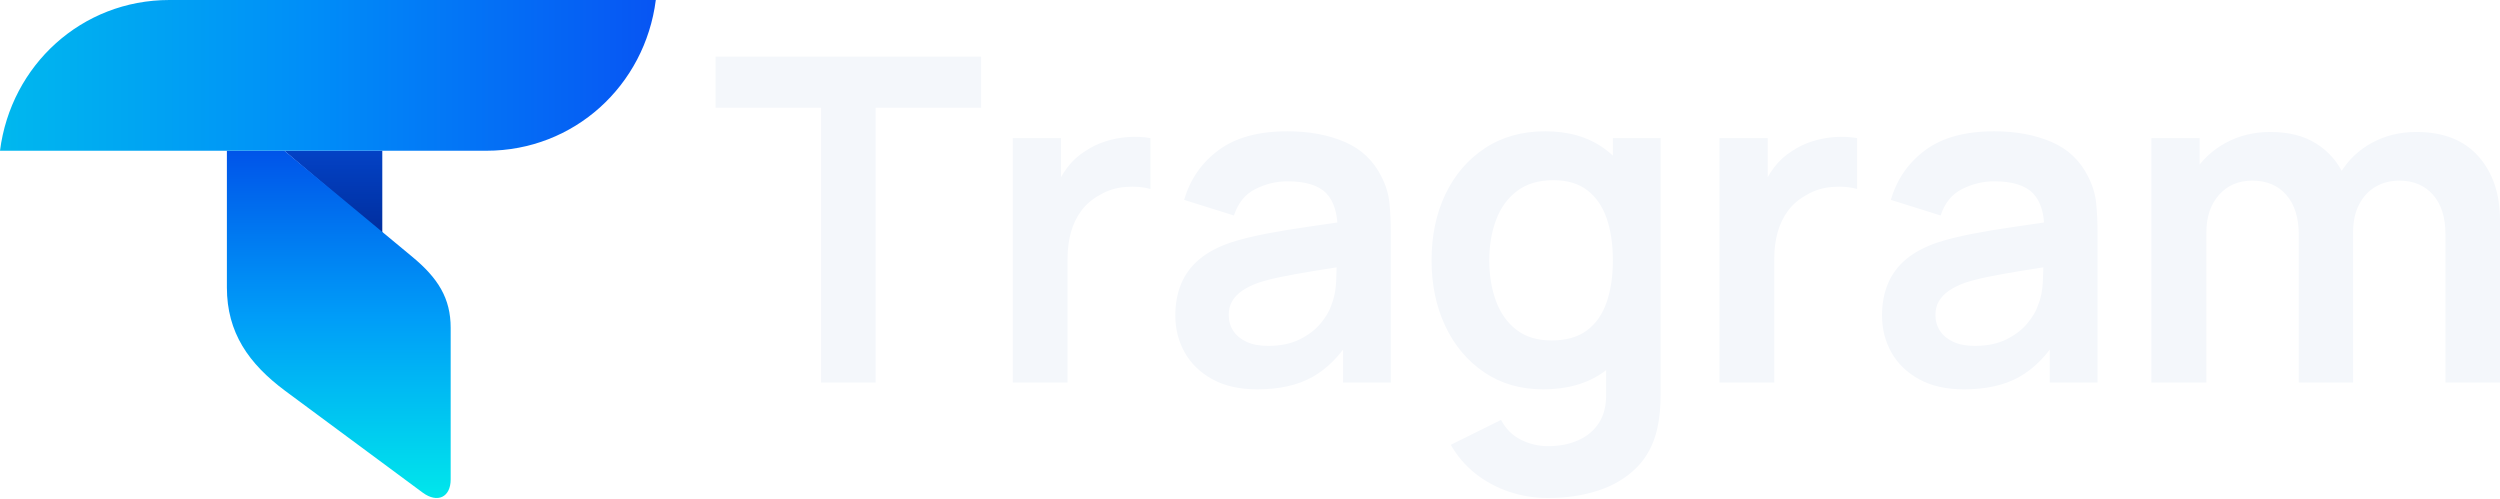
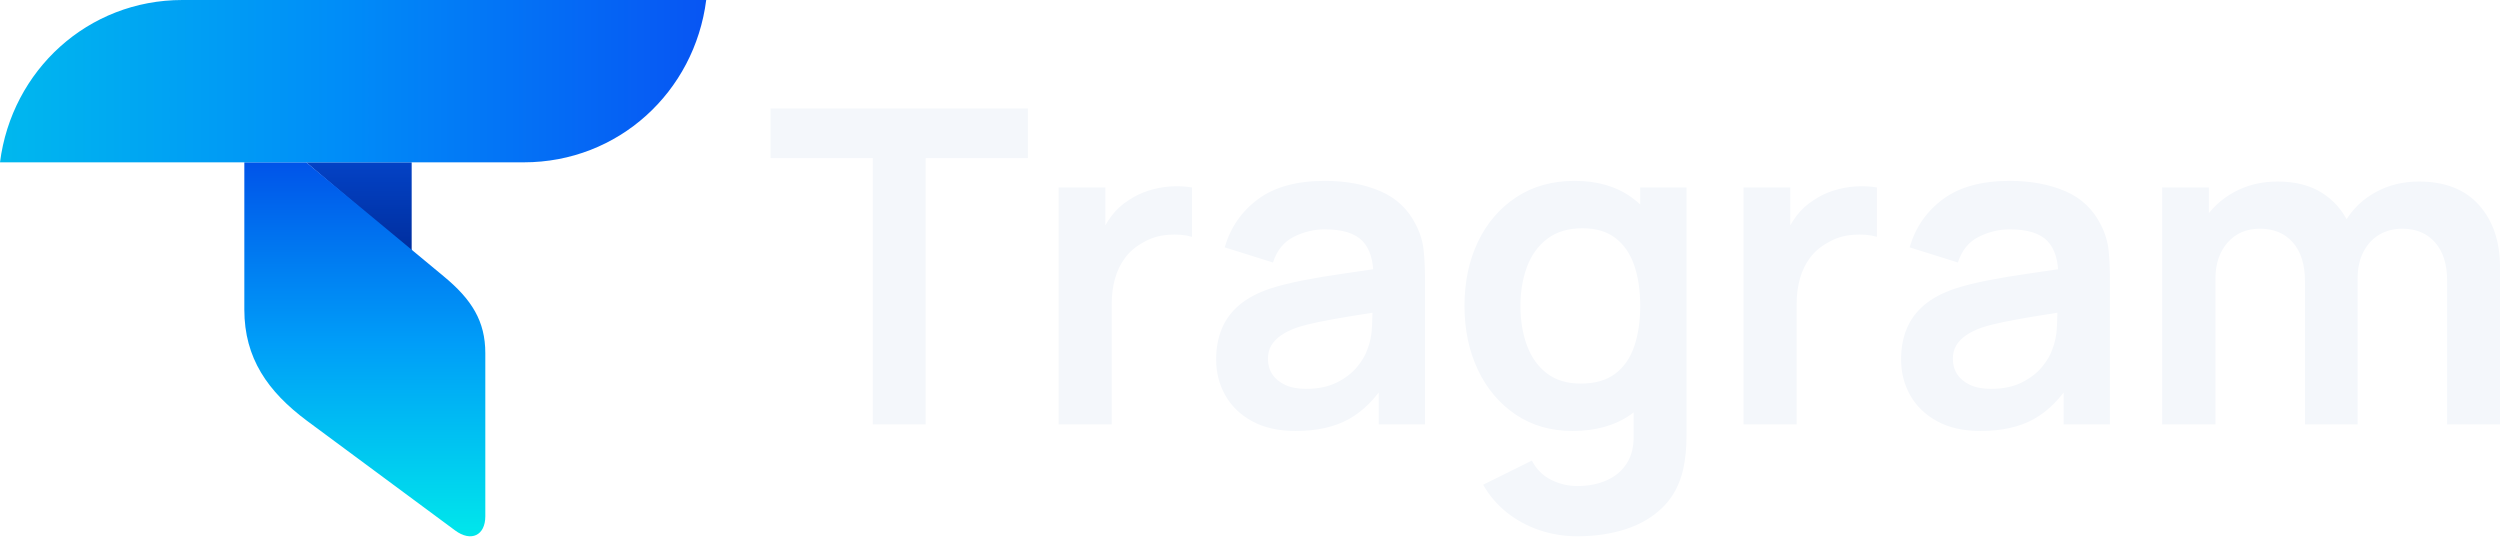
- <svg xmlns="http://www.w3.org/2000/svg" width="1004.01" height="200" viewBox="0 0 3217.425 640.915" fill="none">
+ <svg xmlns="http://www.w3.org/2000/svg" width="932.346" height="200" viewBox="0 0 2987.774 640.915" fill="none">
  <defs>
    <linearGradient id="gFold" x1="429" y1="194" x2="429" y2="301" gradientUnits="userSpaceOnUse">
      <stop stop-color="#0342C5" />
      <stop offset="1" stop-color="#002E9E" />
    </linearGradient>
    <linearGradient id="gStem" x1="436" y1="194" x2="436" y2="640.926" gradientUnits="userSpaceOnUse">
      <stop stop-color="#0054E9" />
      <stop offset="0.48" stop-color="#009DF8" />
      <stop offset="1" stop-color="#00E7EB" />
    </linearGradient>
    <linearGradient id="gTop" x1="0" y1="97" x2="844" y2="97" gradientUnits="userSpaceOnUse">
      <stop stop-color="#00B8EE" />
      <stop offset="0.48" stop-color="#008DF8" />
      <stop offset="1" stop-color="#0755F3" />
    </linearGradient>
  </defs>
  <path d="M366 194H492V301L366 194Z" fill="url(#gFold)" />
  <path d="M292 194H366L530 330C564 358 580 384 580 422V617C580 640 563 648 544 634L367 503C320 468 292 428 292 370V194Z" fill="url(#gStem)" />
  <path d="M0 194C14 84 105 0 218 0H844C830 110 739 194 626 194H0Z" fill="url(#gTop)" />
-   <path fill="#F4F7FB" transform="translate(915.083 492.339)" d="M141.584 0V-353.669H5.827V-419.508H347.551V-353.669H211.793V0ZM388.336 0V-314.631H450.389V-238.013L442.814 -247.918Q448.641 -263.649 458.4 -276.613Q468.159 -289.577 481.852 -298.026Q493.505 -305.891 507.634 -310.407Q521.763 -314.922 536.621 -315.942Q551.478 -316.962 565.462 -314.631V-249.083Q551.478 -253.161 533.271 -251.705Q515.063 -250.248 500.496 -241.508Q485.93 -233.643 476.753 -221.407Q467.577 -209.171 463.207 -193.586Q458.837 -178 458.837 -159.937V0ZM702.967 8.74Q668.882 8.74 645.285 -4.224Q621.688 -17.188 609.598 -38.746Q597.508 -60.304 597.508 -86.232Q597.508 -108.956 605.082 -127.163Q612.657 -145.371 628.388 -158.626Q644.12 -171.882 669.174 -180.33Q688.11 -186.448 713.601 -191.401Q739.092 -196.353 768.952 -200.577Q798.813 -204.802 831.442 -209.754L806.388 -195.479Q806.679 -228.108 791.822 -243.548Q776.964 -258.988 741.714 -258.988Q720.447 -258.988 700.637 -249.083Q680.827 -239.178 672.961 -214.998L608.869 -235.099Q620.522 -275.011 653.296 -299.191Q686.071 -323.371 741.714 -323.371Q783.664 -323.371 815.564 -309.679Q847.465 -295.986 862.905 -264.814Q871.353 -248.209 873.101 -230.875Q874.849 -213.541 874.849 -193.149V0H813.38V-68.17L823.576 -57.1Q802.309 -23.015 773.905 -7.137Q745.501 8.74 702.967 8.74ZM716.951 -47.195Q740.84 -47.195 757.736 -55.643Q774.633 -64.092 784.684 -76.327Q794.735 -88.563 798.231 -99.342Q803.766 -112.743 804.494 -130.077Q805.222 -147.41 805.222 -158.19L826.781 -151.78Q795.026 -146.828 772.303 -143.041Q749.579 -139.253 733.265 -135.903Q716.951 -132.553 704.424 -128.474Q692.188 -124.104 683.74 -118.278Q675.291 -112.451 670.776 -104.877Q666.26 -97.303 666.26 -87.106Q666.26 -75.453 672.087 -66.568Q677.913 -57.682 689.129 -52.439Q700.345 -47.195 716.951 -47.195ZM1077.029 148.576Q1050.809 148.576 1026.775 140.419Q1002.741 132.262 983.513 116.967Q964.286 101.672 952.05 80.114L1016.724 48.069Q1025.756 65.257 1042.215 73.56Q1058.675 81.862 1077.32 81.862Q1099.169 81.862 1116.358 74.142Q1133.546 66.422 1143.014 51.419Q1152.482 36.416 1151.899 13.984V-75.453H1160.639V-314.631H1222.109V15.149Q1222.109 27.093 1221.089 38.018Q1220.069 48.943 1217.739 59.43Q1210.747 90.019 1190.937 109.684Q1171.127 129.348 1141.849 138.962Q1112.57 148.576 1077.029 148.576ZM1070.911 8.74Q1027.503 8.74 995.166 -13.11Q962.829 -34.959 945.058 -72.54Q927.288 -110.121 927.288 -157.316Q927.288 -205.093 945.204 -242.528Q963.121 -279.963 996.04 -301.667Q1028.96 -323.371 1073.533 -323.371Q1118.397 -323.371 1148.84 -301.667Q1179.284 -279.963 1195.015 -242.382Q1210.747 -204.802 1210.747 -157.316Q1210.747 -110.412 1195.015 -72.686Q1179.284 -34.959 1148.112 -13.11Q1116.94 8.74 1070.911 8.74ZM1081.69 -54.186Q1109.948 -54.186 1127.282 -67.15Q1144.616 -80.114 1152.628 -103.42Q1160.639 -126.726 1160.639 -157.316Q1160.639 -188.196 1152.628 -211.356Q1144.616 -234.517 1127.719 -247.481Q1110.822 -260.445 1084.021 -260.445Q1055.762 -260.445 1037.409 -246.607Q1019.055 -232.769 1010.315 -209.317Q1001.576 -185.865 1001.576 -157.316Q1001.576 -128.474 1010.17 -105.023Q1018.764 -81.571 1036.535 -67.879Q1054.305 -54.186 1081.69 -54.186ZM1297.853 0V-314.631H1359.905V-238.013L1352.331 -247.918Q1358.157 -263.649 1367.917 -276.613Q1377.676 -289.577 1391.368 -298.026Q1403.021 -305.891 1417.151 -310.407Q1431.28 -314.922 1446.138 -315.942Q1460.995 -316.962 1474.979 -314.631V-249.083Q1460.995 -253.161 1442.787 -251.705Q1424.58 -250.248 1410.013 -241.508Q1395.447 -233.643 1386.27 -221.407Q1377.094 -209.171 1372.724 -193.586Q1368.354 -178 1368.354 -159.937V0ZM1612.484 8.74Q1578.399 8.74 1554.802 -4.224Q1531.204 -17.188 1519.115 -38.746Q1507.025 -60.304 1507.025 -86.232Q1507.025 -108.956 1514.599 -127.163Q1522.173 -145.371 1537.905 -158.626Q1553.637 -171.882 1578.69 -180.33Q1597.627 -186.448 1623.118 -191.401Q1648.608 -196.353 1678.469 -200.577Q1708.33 -204.802 1740.959 -209.754L1715.905 -195.479Q1716.196 -228.108 1701.338 -243.548Q1686.481 -258.988 1651.23 -258.988Q1629.964 -258.988 1610.154 -249.083Q1590.343 -239.178 1582.478 -214.998L1518.386 -235.099Q1530.039 -275.011 1562.813 -299.191Q1595.587 -323.371 1651.23 -323.371Q1693.181 -323.371 1725.081 -309.679Q1756.981 -295.986 1772.422 -264.814Q1780.87 -248.209 1782.618 -230.875Q1784.366 -213.541 1784.366 -193.149V0H1722.896V-68.17L1733.093 -57.1Q1711.826 -23.015 1683.422 -7.137Q1655.018 8.74 1612.484 8.74ZM1626.468 -47.195Q1650.356 -47.195 1667.253 -55.643Q1684.15 -64.092 1694.201 -76.327Q1704.252 -88.563 1707.747 -99.342Q1713.283 -112.743 1714.011 -130.077Q1714.739 -147.41 1714.739 -158.19L1736.297 -151.78Q1704.543 -146.828 1681.82 -143.041Q1659.096 -139.253 1642.782 -135.903Q1626.468 -132.553 1613.941 -128.474Q1601.705 -124.104 1593.257 -118.278Q1584.808 -112.451 1580.293 -104.877Q1575.777 -97.303 1575.777 -87.106Q1575.777 -75.453 1581.604 -66.568Q1587.43 -57.682 1598.646 -52.439Q1609.862 -47.195 1626.468 -47.195ZM2232.133 0V-191.109Q2232.133 -223.446 2216.11 -241.654Q2200.087 -259.862 2172.702 -259.862Q2155.805 -259.862 2142.404 -252.142Q2129.004 -244.422 2121.138 -229.418Q2113.272 -214.415 2113.272 -193.731L2082.1 -212.085Q2081.809 -244.713 2096.812 -269.621Q2111.815 -294.53 2137.452 -308.513Q2163.089 -322.497 2194.552 -322.497Q2246.699 -322.497 2274.52 -291.179Q2302.342 -259.862 2302.342 -208.88V0ZM1853.701 0V-314.631H1915.754V-217.037H1924.493V0ZM2043.354 0V-190.235Q2043.354 -223.155 2027.331 -241.508Q2011.308 -259.862 1983.632 -259.862Q1956.83 -259.862 1940.662 -241.508Q1924.493 -223.155 1924.493 -193.731L1893.03 -214.707Q1893.03 -245.296 1908.179 -269.767Q1923.328 -294.238 1949.11 -308.368Q1974.893 -322.497 2006.938 -322.497Q2042.189 -322.497 2065.932 -307.494Q2089.675 -292.49 2101.473 -266.708Q2113.272 -240.926 2113.272 -208.589V0Z" />
+   <path fill="#F4F7FB" transform="translate(915.666 507.197)" d="M127.426 0V-318.302H5.244V-377.557H312.796V-318.302H190.614V0ZM349.503 0V-283.168H405.35V-214.211L398.533 -223.126Q403.777 -237.284 412.56 -248.952Q421.343 -260.619 433.666 -268.223Q444.154 -275.302 456.871 -279.366Q469.587 -283.43 482.959 -284.348Q496.33 -285.265 508.916 -283.168V-224.175Q496.33 -227.845 479.943 -226.534Q463.556 -225.223 450.447 -217.358Q437.337 -210.278 429.078 -199.266Q420.819 -188.254 416.886 -174.227Q412.953 -160.2 412.953 -143.944V0ZM632.671 7.866Q601.994 7.866 580.757 -3.802Q559.519 -15.469 548.638 -34.872Q537.757 -54.274 537.757 -77.609Q537.757 -98.06 544.574 -114.447Q551.391 -130.834 565.549 -142.764Q579.708 -154.694 602.256 -162.297Q619.299 -167.803 642.241 -172.261Q665.183 -176.718 692.057 -180.52Q718.932 -184.321 748.298 -188.779L725.749 -175.931Q726.011 -205.297 712.639 -219.193Q699.268 -233.089 667.542 -233.089Q648.402 -233.089 630.573 -224.175Q612.744 -215.26 605.665 -193.498L547.982 -211.589Q558.47 -247.51 587.967 -269.272Q617.463 -291.034 667.542 -291.034Q705.298 -291.034 734.008 -278.711Q762.718 -266.388 776.614 -238.333Q784.218 -223.388 785.791 -207.788Q787.364 -192.187 787.364 -173.834V0H732.042V-61.353L741.218 -51.39Q722.078 -20.713 696.515 -6.424Q670.951 7.866 632.671 7.866ZM645.256 -42.475Q666.756 -42.475 681.963 -50.079Q697.17 -57.682 706.216 -68.694Q715.261 -79.707 718.408 -89.408Q723.389 -101.469 724.045 -117.069Q724.7 -132.669 724.7 -142.371L744.102 -136.602Q715.523 -132.145 695.072 -128.737Q674.621 -125.328 659.939 -122.313Q645.256 -119.298 633.982 -115.627Q622.97 -111.694 615.366 -106.45Q607.762 -101.206 603.698 -94.389Q599.634 -87.572 599.634 -78.396Q599.634 -67.908 604.878 -59.911Q610.122 -51.914 620.216 -47.195Q630.311 -42.475 645.256 -42.475ZM969.326 133.718Q945.729 133.718 924.098 126.377Q902.467 119.035 885.162 105.27Q867.857 91.505 856.845 72.103L915.052 43.262Q923.18 58.731 937.994 66.204Q952.808 73.676 969.588 73.676Q989.252 73.676 1004.722 66.728Q1020.191 59.78 1028.712 46.277Q1037.234 32.774 1036.709 12.585V-67.908H1044.575V-283.168H1099.898V13.634Q1099.898 24.384 1098.98 34.216Q1098.062 44.048 1095.965 53.487Q1089.672 81.017 1071.843 98.715Q1054.014 116.413 1027.664 125.066Q1001.313 133.718 969.326 133.718ZM963.82 7.866Q924.753 7.866 895.65 -11.799Q866.546 -31.463 850.553 -65.286Q834.559 -99.109 834.559 -141.584Q834.559 -184.584 850.684 -218.275Q866.809 -251.967 896.436 -271.5Q926.064 -291.034 966.18 -291.034Q1006.557 -291.034 1033.956 -271.5Q1061.355 -251.967 1075.514 -218.144Q1089.672 -184.321 1089.672 -141.584Q1089.672 -99.371 1075.514 -65.417Q1061.355 -31.463 1033.301 -11.799Q1005.246 7.866 963.82 7.866ZM973.521 -48.768Q998.954 -48.768 1014.554 -60.435Q1030.155 -72.103 1037.365 -93.078Q1044.575 -114.054 1044.575 -141.584Q1044.575 -169.376 1037.365 -190.221Q1030.155 -211.065 1014.947 -222.733Q999.74 -234.4 975.618 -234.4Q950.186 -234.4 933.668 -221.946Q917.15 -209.492 909.284 -188.385Q901.418 -167.279 901.418 -141.584Q901.418 -115.627 909.153 -94.52Q916.887 -73.414 932.881 -61.091Q948.875 -48.768 973.521 -48.768ZM1168.068 0V-283.168H1223.915V-214.211L1217.098 -223.126Q1222.342 -237.284 1231.125 -248.952Q1239.909 -260.619 1252.232 -268.223Q1262.719 -275.302 1275.436 -279.366Q1288.152 -283.43 1301.524 -284.348Q1314.896 -285.265 1327.481 -283.168V-224.175Q1314.896 -227.845 1298.509 -226.534Q1282.122 -225.223 1269.012 -217.358Q1255.902 -210.278 1247.643 -199.266Q1239.384 -188.254 1235.451 -174.227Q1231.518 -160.2 1231.518 -143.944V0ZM1451.236 7.866Q1420.559 7.866 1399.322 -3.802Q1378.084 -15.469 1367.203 -34.872Q1356.322 -54.274 1356.322 -77.609Q1356.322 -98.06 1363.139 -114.447Q1369.956 -130.834 1384.114 -142.764Q1398.273 -154.694 1420.821 -162.297Q1437.864 -167.803 1460.806 -172.261Q1483.748 -176.718 1510.622 -180.52Q1537.497 -184.321 1566.863 -188.779L1544.314 -175.931Q1544.576 -205.297 1531.204 -219.193Q1517.833 -233.089 1486.107 -233.089Q1466.967 -233.089 1449.138 -224.175Q1431.309 -215.26 1424.23 -193.498L1366.548 -211.589Q1377.035 -247.51 1406.532 -269.272Q1436.029 -291.034 1486.107 -291.034Q1523.863 -291.034 1552.573 -278.711Q1581.283 -266.388 1595.179 -238.333Q1602.783 -223.388 1604.356 -207.788Q1605.929 -192.187 1605.929 -173.834V0H1550.607V-61.353L1559.783 -51.39Q1540.643 -20.713 1515.08 -6.424Q1489.516 7.866 1451.236 7.866ZM1463.821 -42.475Q1485.321 -42.475 1500.528 -50.079Q1515.735 -57.682 1524.781 -68.694Q1533.826 -79.707 1536.973 -89.408Q1541.954 -101.469 1542.61 -117.069Q1543.265 -132.669 1543.265 -142.371L1562.668 -136.602Q1534.089 -132.145 1513.638 -128.737Q1493.187 -125.328 1478.504 -122.313Q1463.821 -119.298 1452.547 -115.627Q1441.535 -111.694 1433.931 -106.45Q1426.327 -101.206 1422.263 -94.389Q1418.2 -87.572 1418.2 -78.396Q1418.2 -67.908 1423.443 -59.911Q1428.687 -51.914 1438.782 -47.195Q1448.876 -42.475 1463.821 -42.475ZM2008.919 0V-171.998Q2008.919 -201.102 1994.499 -217.489Q1980.078 -233.876 1955.432 -233.876Q1940.225 -233.876 1928.164 -226.928Q1916.103 -219.98 1909.024 -206.477Q1901.945 -192.974 1901.945 -174.358L1873.89 -190.876Q1873.628 -220.242 1887.131 -242.659Q1900.634 -265.077 1923.707 -277.662Q1946.78 -290.247 1975.096 -290.247Q2022.029 -290.247 2047.068 -262.061Q2072.108 -233.876 2072.108 -187.992V0ZM1668.331 0V-283.168H1724.178V-195.333H1732.044V0ZM1839.019 0V-171.212Q1839.019 -200.839 1824.598 -217.358Q1810.177 -233.876 1785.269 -233.876Q1761.147 -233.876 1746.596 -217.358Q1732.044 -200.839 1732.044 -174.358L1703.727 -193.236Q1703.727 -220.766 1717.361 -242.79Q1730.995 -264.814 1754.199 -277.531Q1777.403 -290.247 1806.244 -290.247Q1837.97 -290.247 1859.338 -276.744Q1880.707 -263.241 1891.326 -240.037Q1901.945 -216.833 1901.945 -187.73V0Z" />
</svg>
